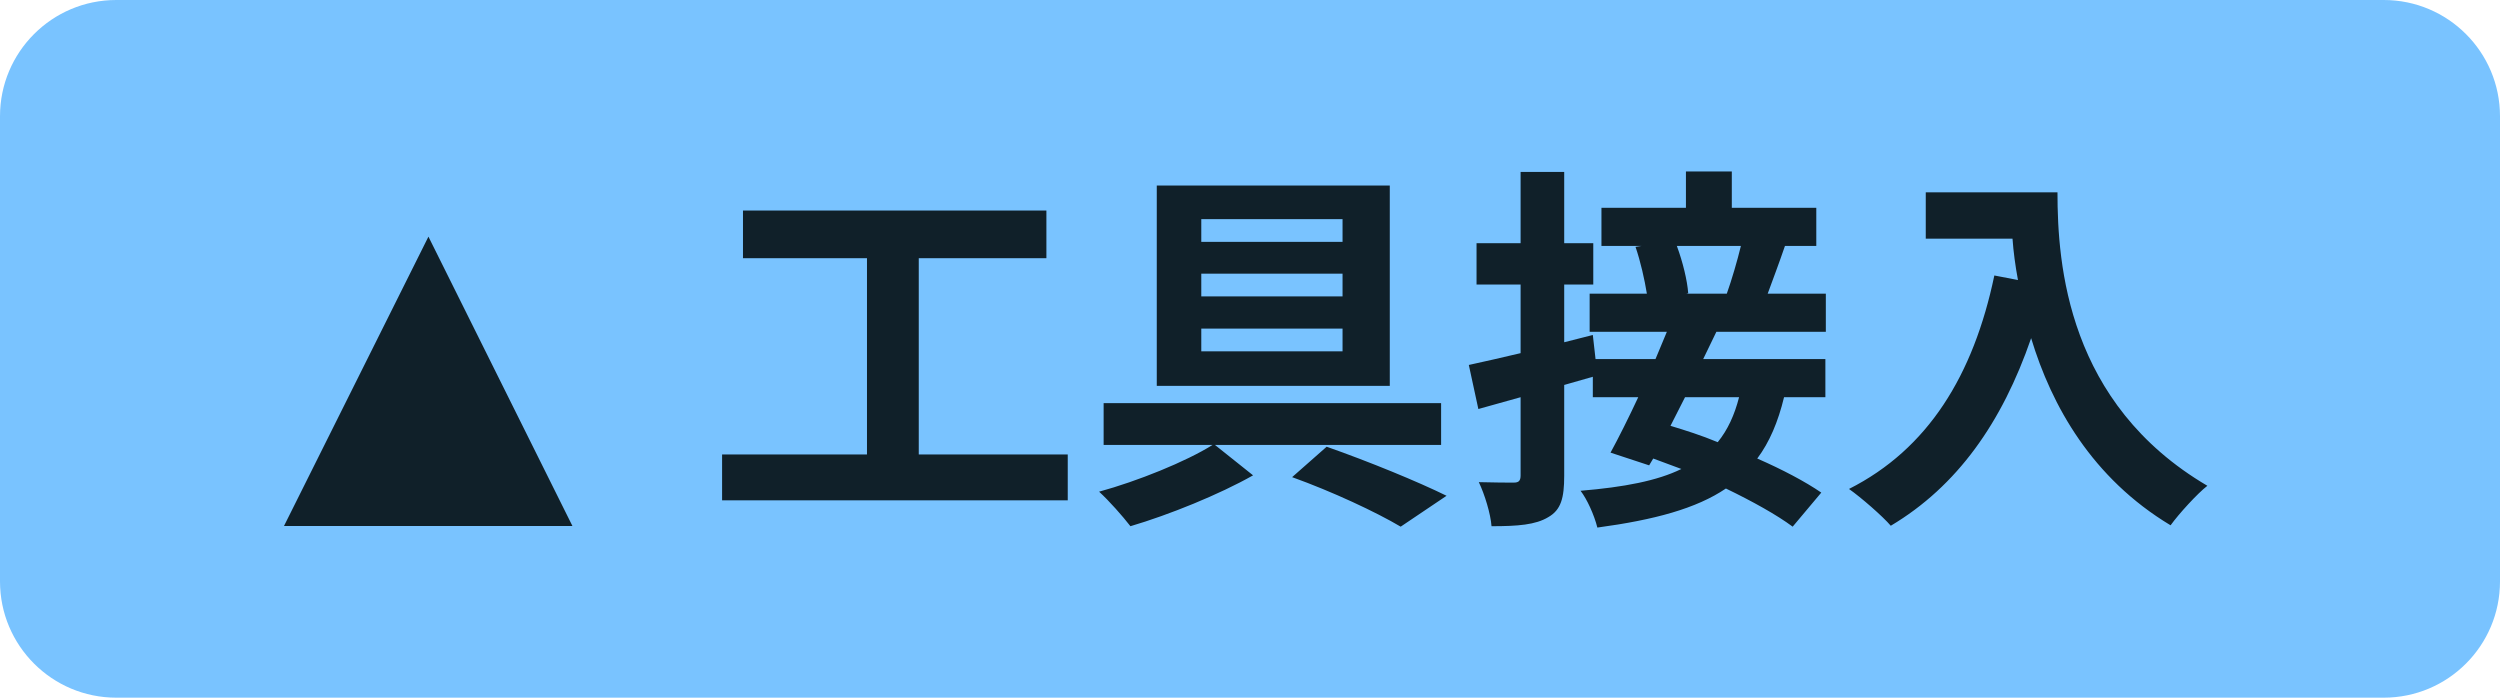
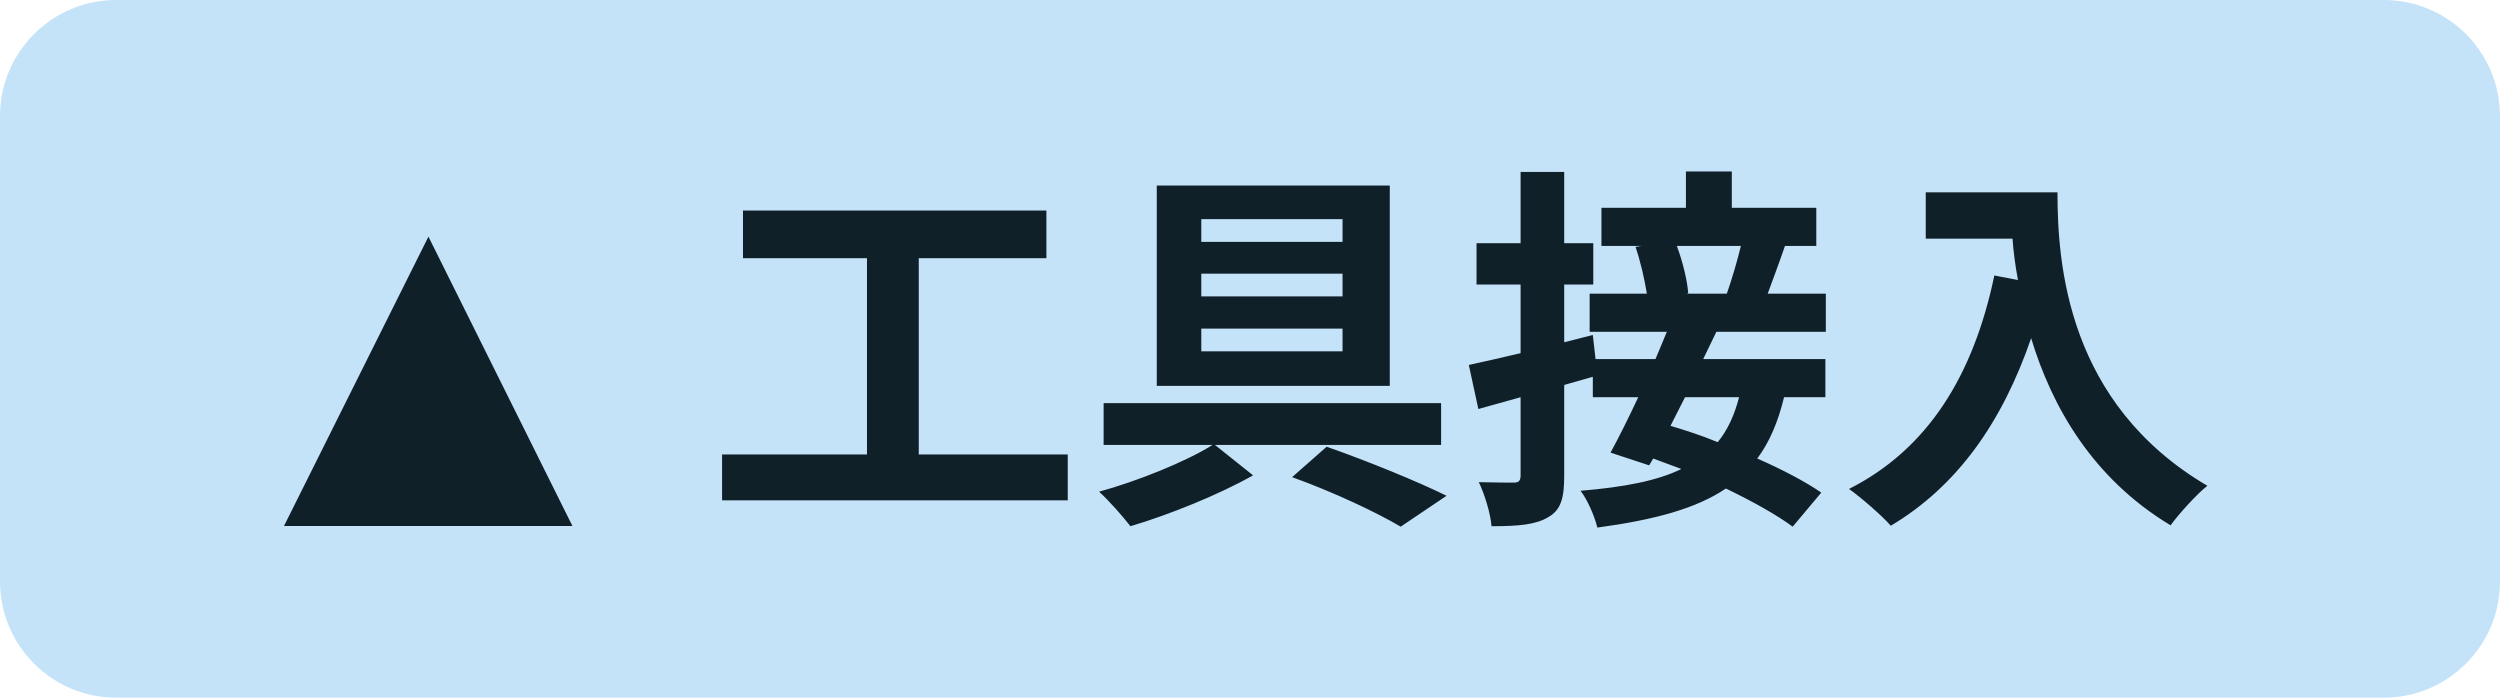
<svg xmlns="http://www.w3.org/2000/svg" width="86" height="24" role="img" aria-labelledby="title">
-   <rect width="100%" height="100%" rx="4" fill="#79C3FF" />
+   <rect width="100%" height="100%" rx="4" fill="#C4E2F8" />
  <text x="50%" y="16.5" text-anchor="middle" fill="#102029" font-family="Microsoft YaHei, PingFang SC, sans-serif" font-size="13" font-weight="700">▲ 工具接入</text>
</svg>
